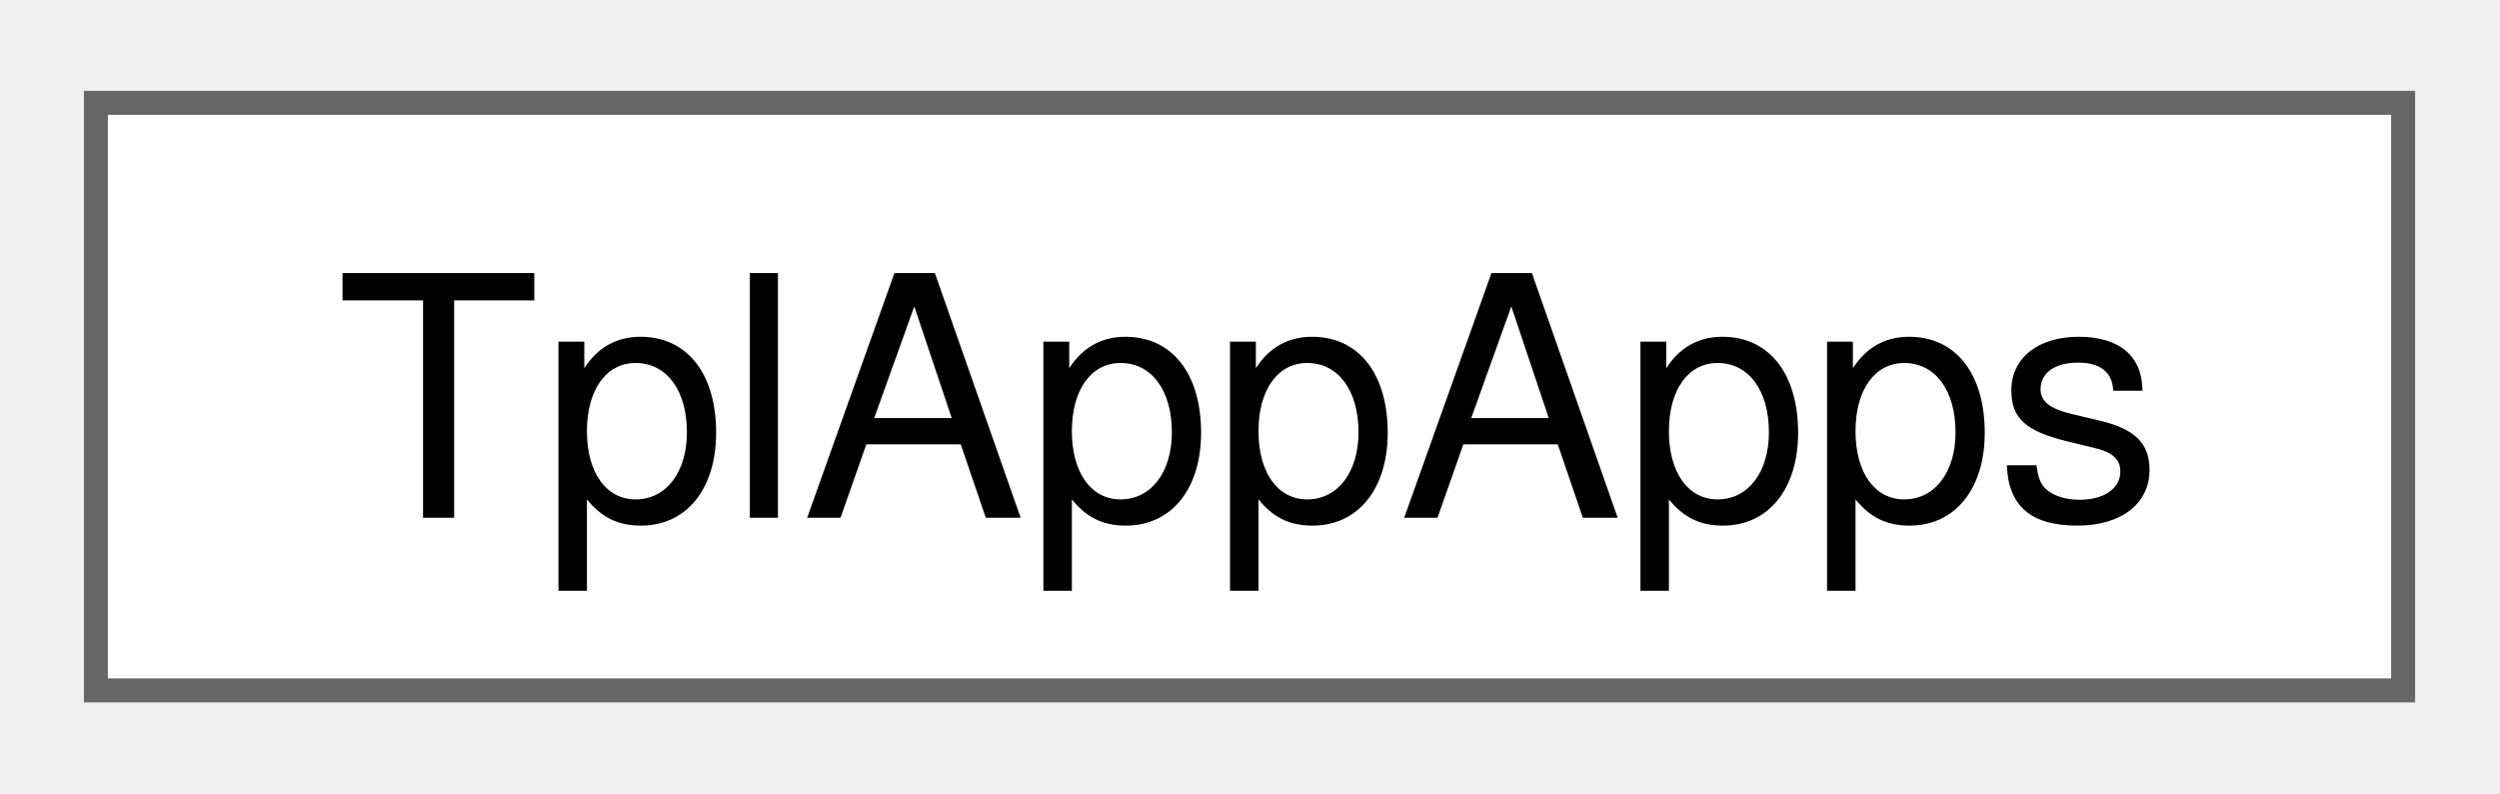
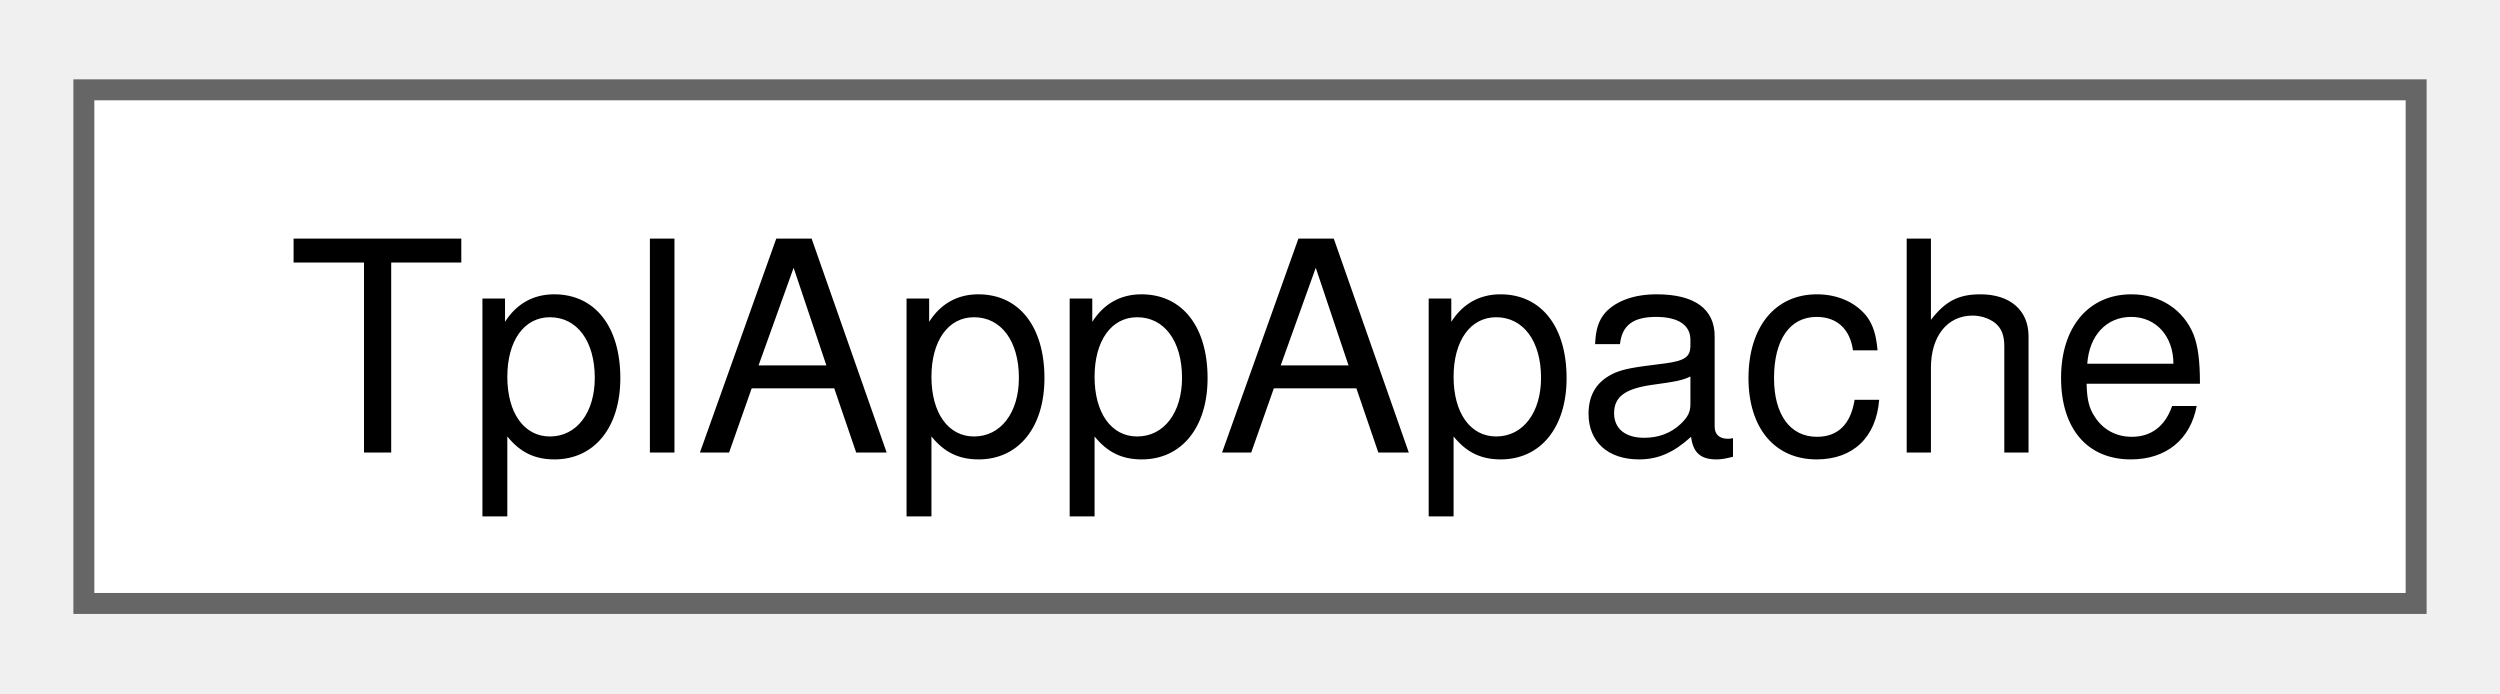
- <svg xmlns="http://www.w3.org/2000/svg" xmlns:xlink="http://www.w3.org/1999/xlink" width="104pt" height="33pt" viewBox="0.00 0.00 104.25 32.50">
+ <svg xmlns="http://www.w3.org/2000/svg" xmlns:xlink="http://www.w3.org/1999/xlink" width="119pt" height="33pt" viewBox="0.00 0.00 119.25 32.50">
  <g id="graph0" class="graph" transform="scale(1 1) rotate(0) translate(4 28.5)">
    <g id="Node000000" class="node">
      <g id="a_Node000000">
-         <a xlink:href="d9/d19/classTplAppApps.html" target="_top" xlink:title=" ">
-           <polygon fill="white" stroke="#666666" points="96.25,-24.5 0,-24.5 0,0 96.25,0 96.25,-24.5" />
-           <text text-anchor="middle" x="48.12" y="-7.2" font-family="Helvetica,sans-Serif" font-size="14.00">TplAppApps</text>
+         <a xlink:href="d9/d51/classTplAppApache.html" target="_top" xlink:title=" ">
+           <polygon fill="white" stroke="#666666" points="111.25,-24.5 0,-24.5 0,0 111.25,0 111.25,-24.5" />
+           <text text-anchor="middle" x="55.62" y="-7.2" font-family="Helvetica,sans-Serif" font-size="14.00">TplAppApache</text>
        </a>
      </g>
    </g>
  </g>
</svg>
